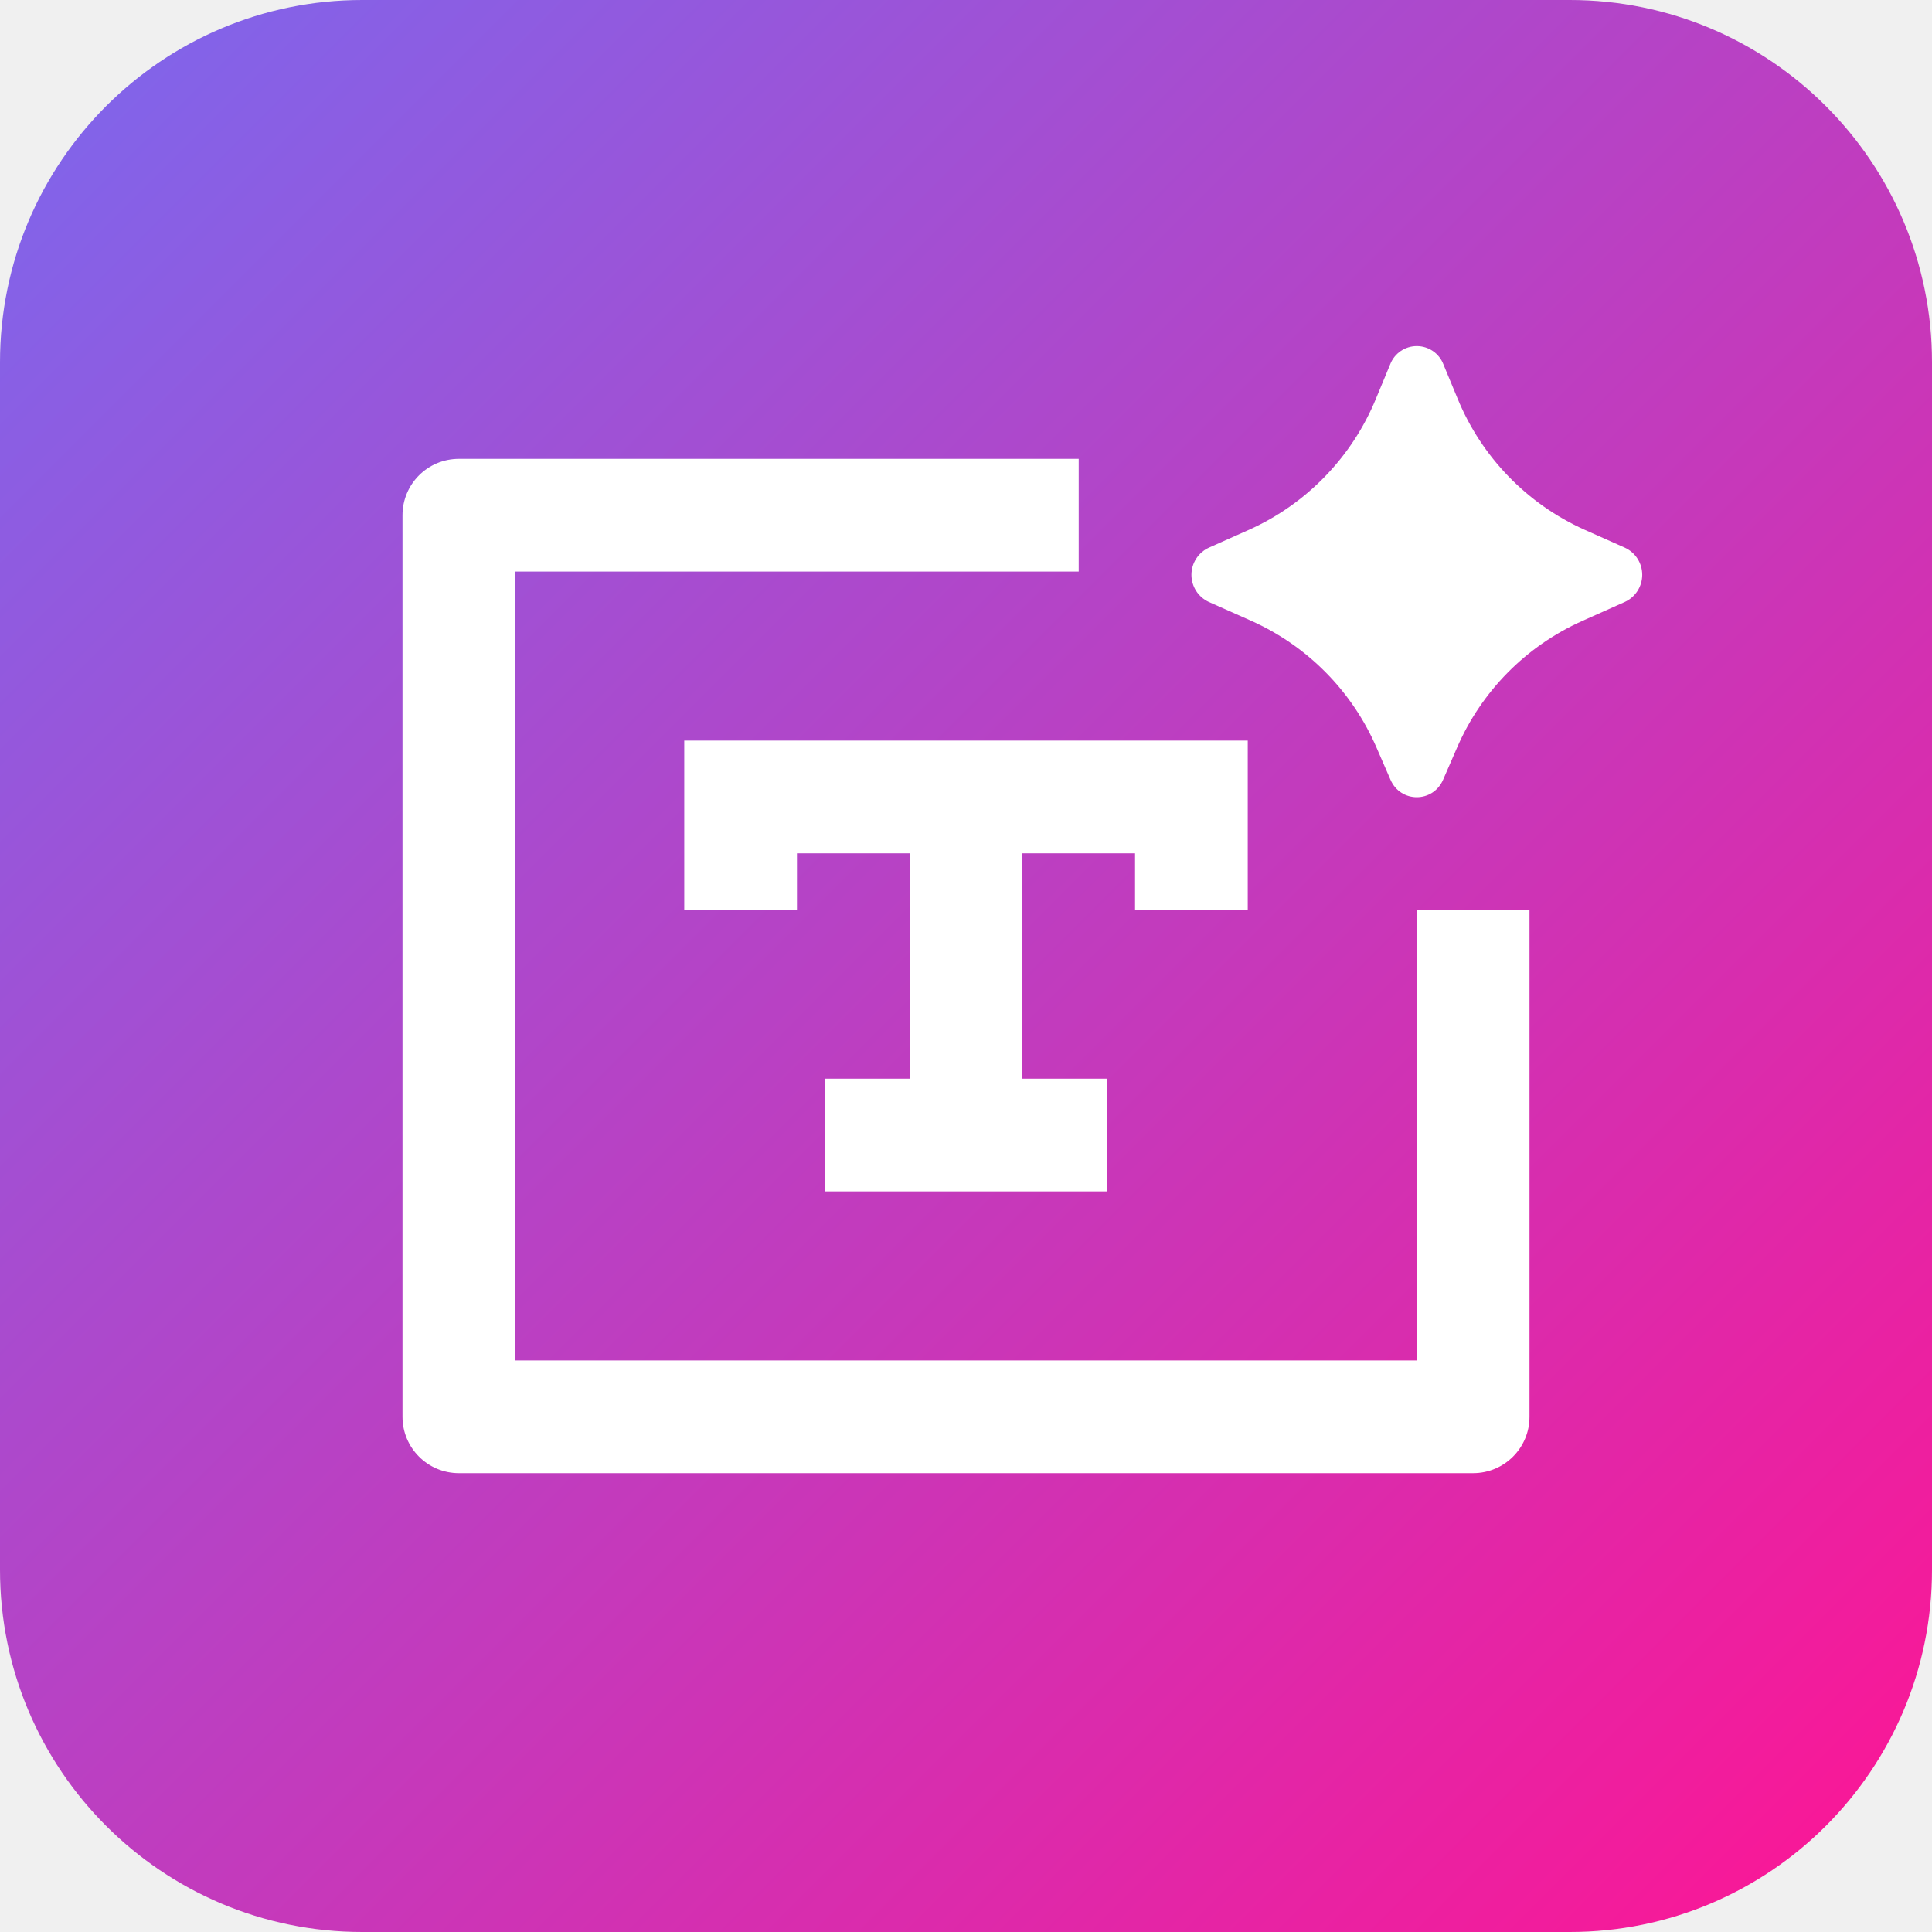
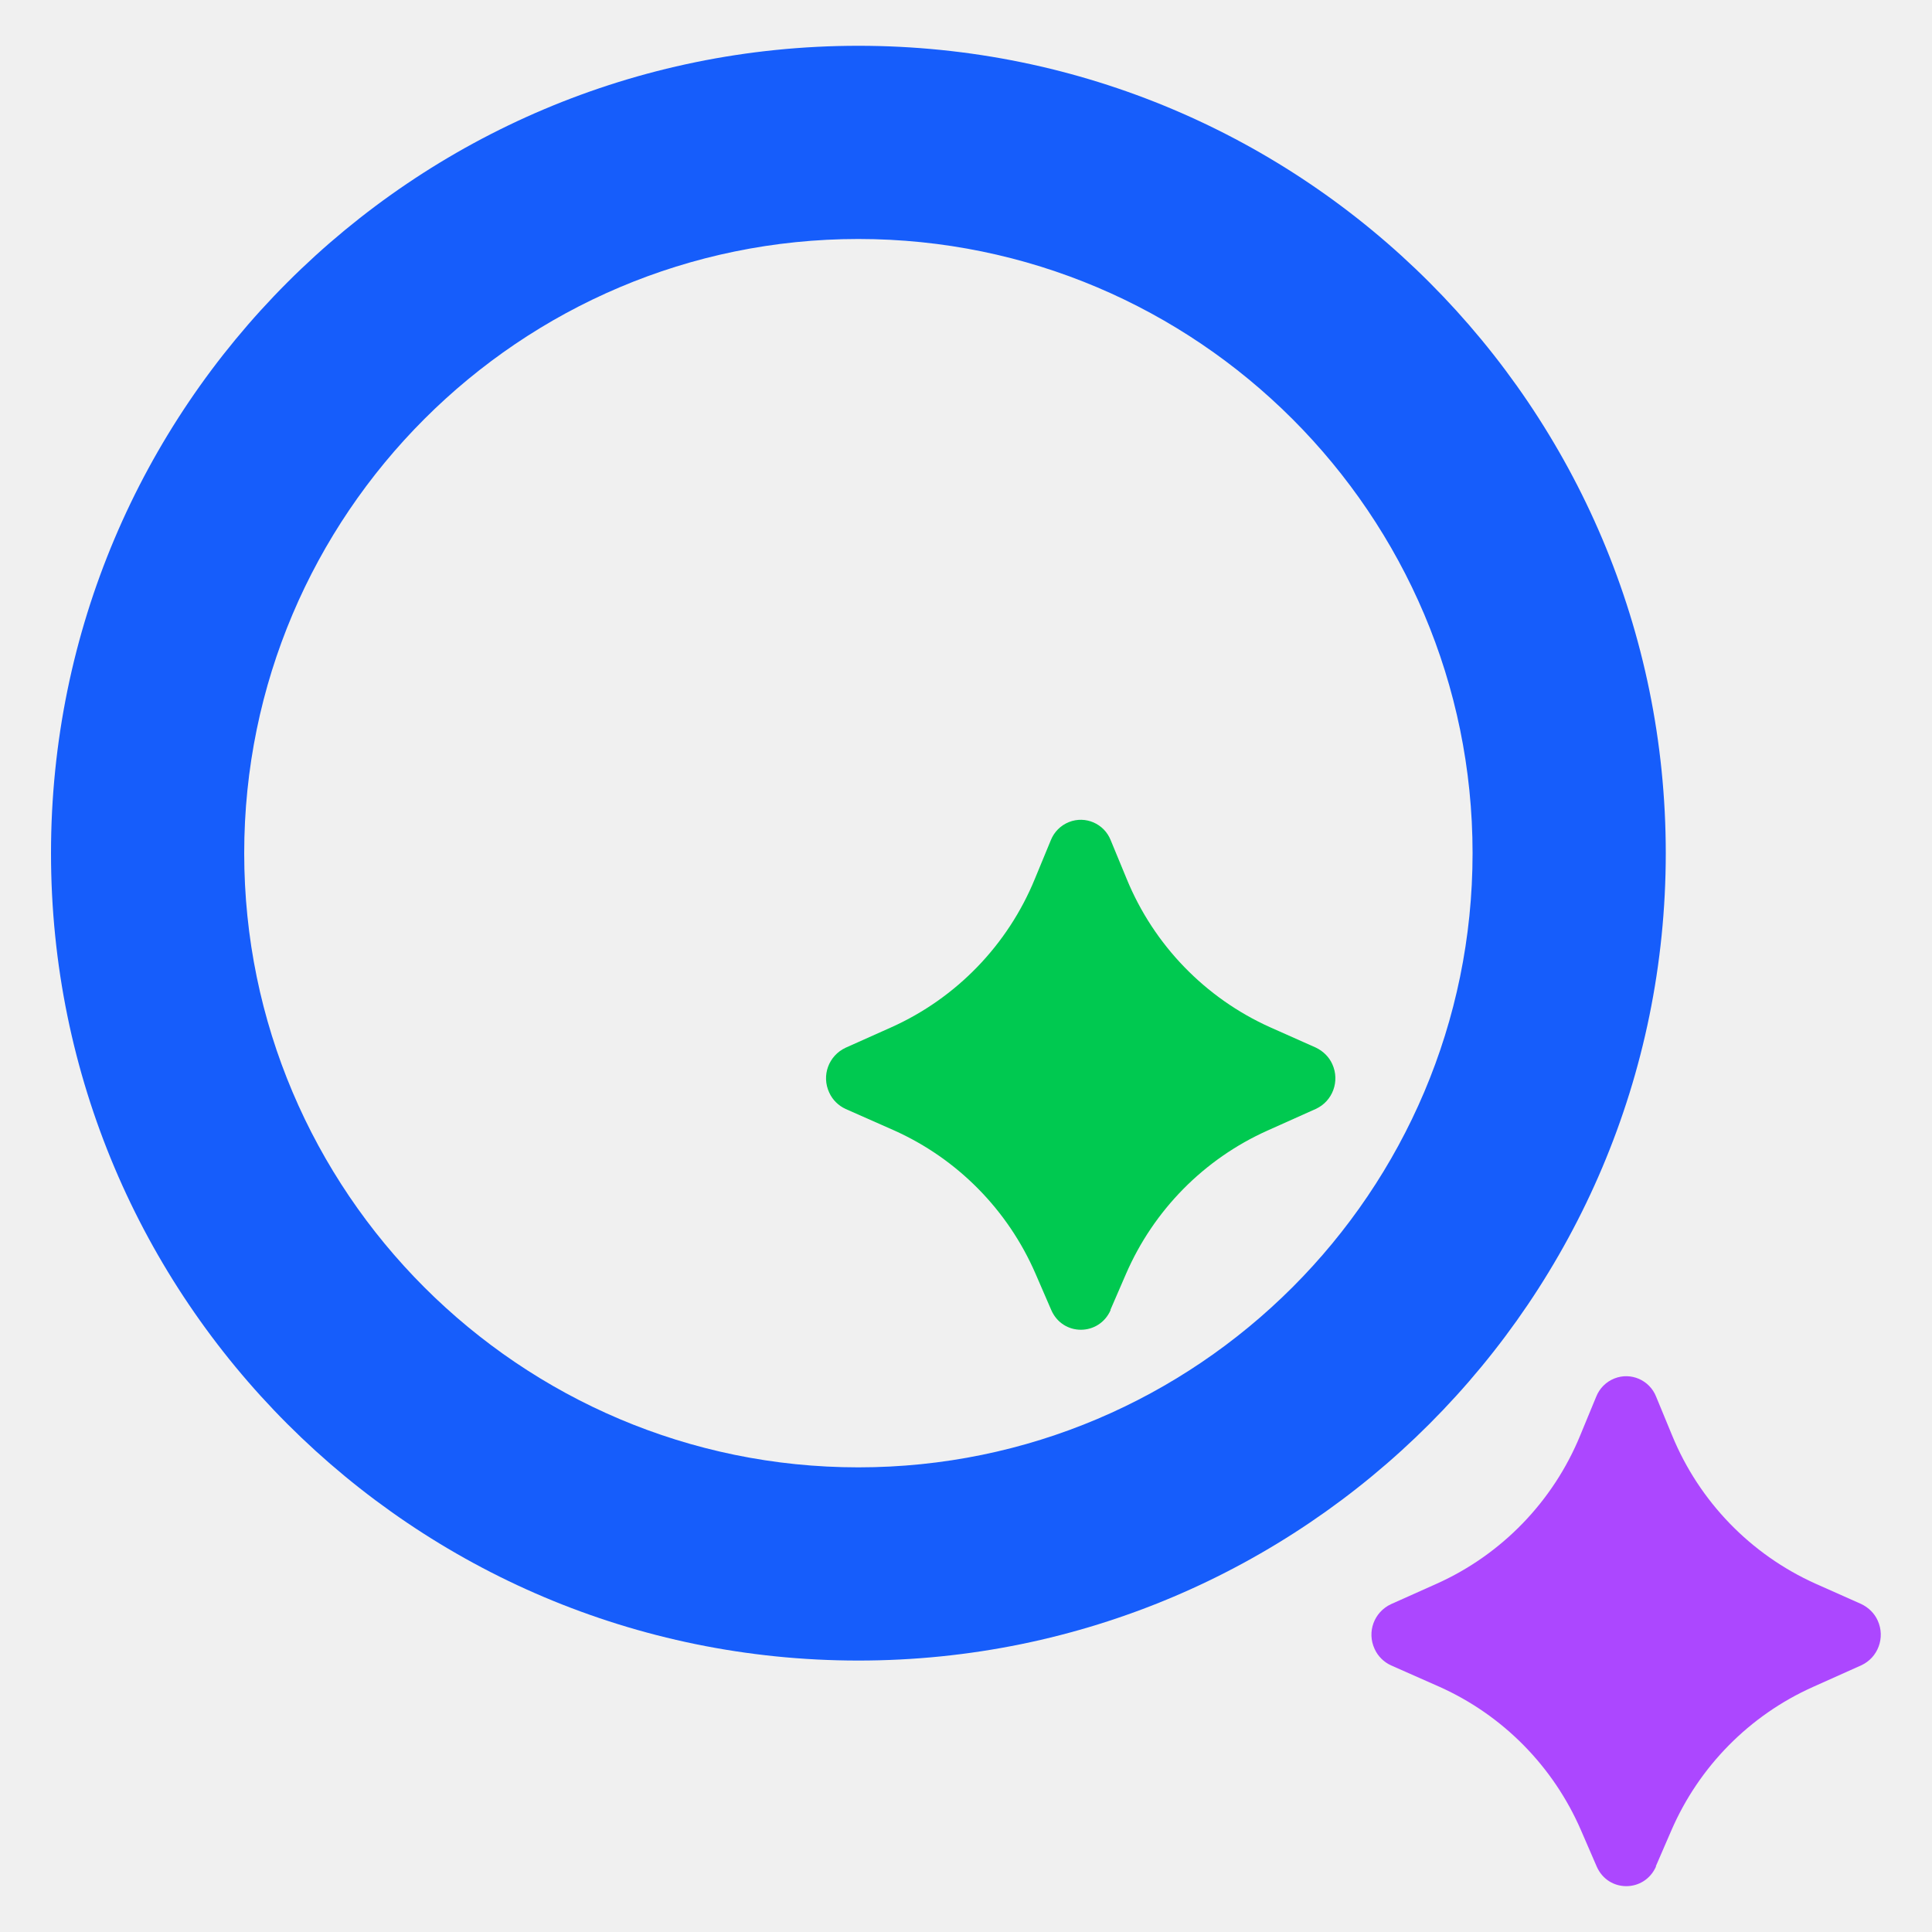
- <svg xmlns="http://www.w3.org/2000/svg" width="256" height="256" viewBox="0 0 256 256">
-   <defs>
-     <linearGradient id="bgGradient" x1="0%" y1="0%" x2="100%" y2="100%">
-       <stop offset="0%" stop-color="#7B68EE" stop-opacity="1" />
-       <stop offset="100%" stop-color="#FF1493" stop-opacity="1" />
-     </linearGradient>
-   </defs>
-   <rect x="0" y="0" width="256" height="256" rx="48" ry="48" fill="url(#bgGradient)" />
-   <g transform="       translate(128.0,128.0)       scale(7.466667)       translate(-12.0,-12.0)   ">
-     <path fill="white" d="m20.467 8.694l.246-.566a4.36 4.36 0 0 1 2.22-2.25l.759-.339a.53.53 0 0 0 0-.963l-.717-.319a4.37 4.37 0 0 1-2.251-2.326l-.253-.611a.506.506 0 0 0-.942 0l-.253.61a4.37 4.37 0 0 1-2.25 2.327l-.718.32a.53.53 0 0 0 0 .962l.76.338a4.36 4.36 0 0 1 2.219 2.251l.246.566c.18.414.753.414.934 0M2 4a1 1 0 0 1 1-1h11v2H4v14h16v-8h2v9a1 1 0 0 1-1 1H3a1 1 0 0 1-1-1zm5 4h10v3h-2v-1h-2v4h1.5v2h-5v-2H11v-4H9v1H7z" />
-   </g>
+ <svg xmlns="http://www.w3.org/2000/svg" id="Layer_1" data-name="Layer 1" viewBox="0 0 100 100">
+   <path d="M44.43,2.37C21.35,2.37,2.64,21.08,2.64,44.16s18.71,41.79,41.79,41.79,41.79-18.71,41.79-41.79S67.51,2.37,44.43,2.37ZM44.43,75.95c-17.53,0-31.79-14.26-31.79-31.79s14.26-31.79,31.79-31.79,31.79,14.26,31.79,31.79-14.26,31.79-31.79,31.79Z" style="fill: #165dfb;" />
+   <path d="M57.47,67.81l.81-1.87c1.43-3.3,4.04-5.95,7.32-7.42l2.5-1.12c.88-.4,1.26-1.44.86-2.32-.17-.38-.48-.68-.86-.86l-2.36-1.05c-3.36-1.51-6.02-4.26-7.42-7.67l-.83-2.01c-.34-.86-1.31-1.28-2.16-.94-.43.17-.77.51-.94.94l-.83,2.01c-1.4,3.41-4.06,6.16-7.42,7.67l-2.37,1.06c-.88.41-1.26,1.44-.85,2.32.17.38.48.68.85.85l2.51,1.11c3.28,1.47,5.89,4.12,7.32,7.42l.81,1.87c.59,1.37,2.48,1.37,3.08,0" style="fill: #00c950;" />
+   <path d="M85.7,96.61l.81-1.87c1.43-3.3,4.04-5.95,7.32-7.42l2.5-1.12c.88-.4,1.26-1.44.86-2.32-.17-.38-.48-.68-.86-.86l-2.36-1.05c-3.36-1.51-6.02-4.26-7.42-7.67l-.83-2.01c-.34-.86-1.31-1.28-2.16-.94-.43.17-.77.51-.94.94l-.83,2.01c-1.4,3.41-4.06,6.16-7.42,7.67l-2.37,1.06c-.88.41-1.26,1.44-.85,2.32.17.38.48.68.85.85l2.51,1.11c3.28,1.47,5.89,4.12,7.32,7.42l.81,1.87c.59,1.37,2.48,1.37,3.08,0" style="fill: #ac47ff;" />
</svg>
